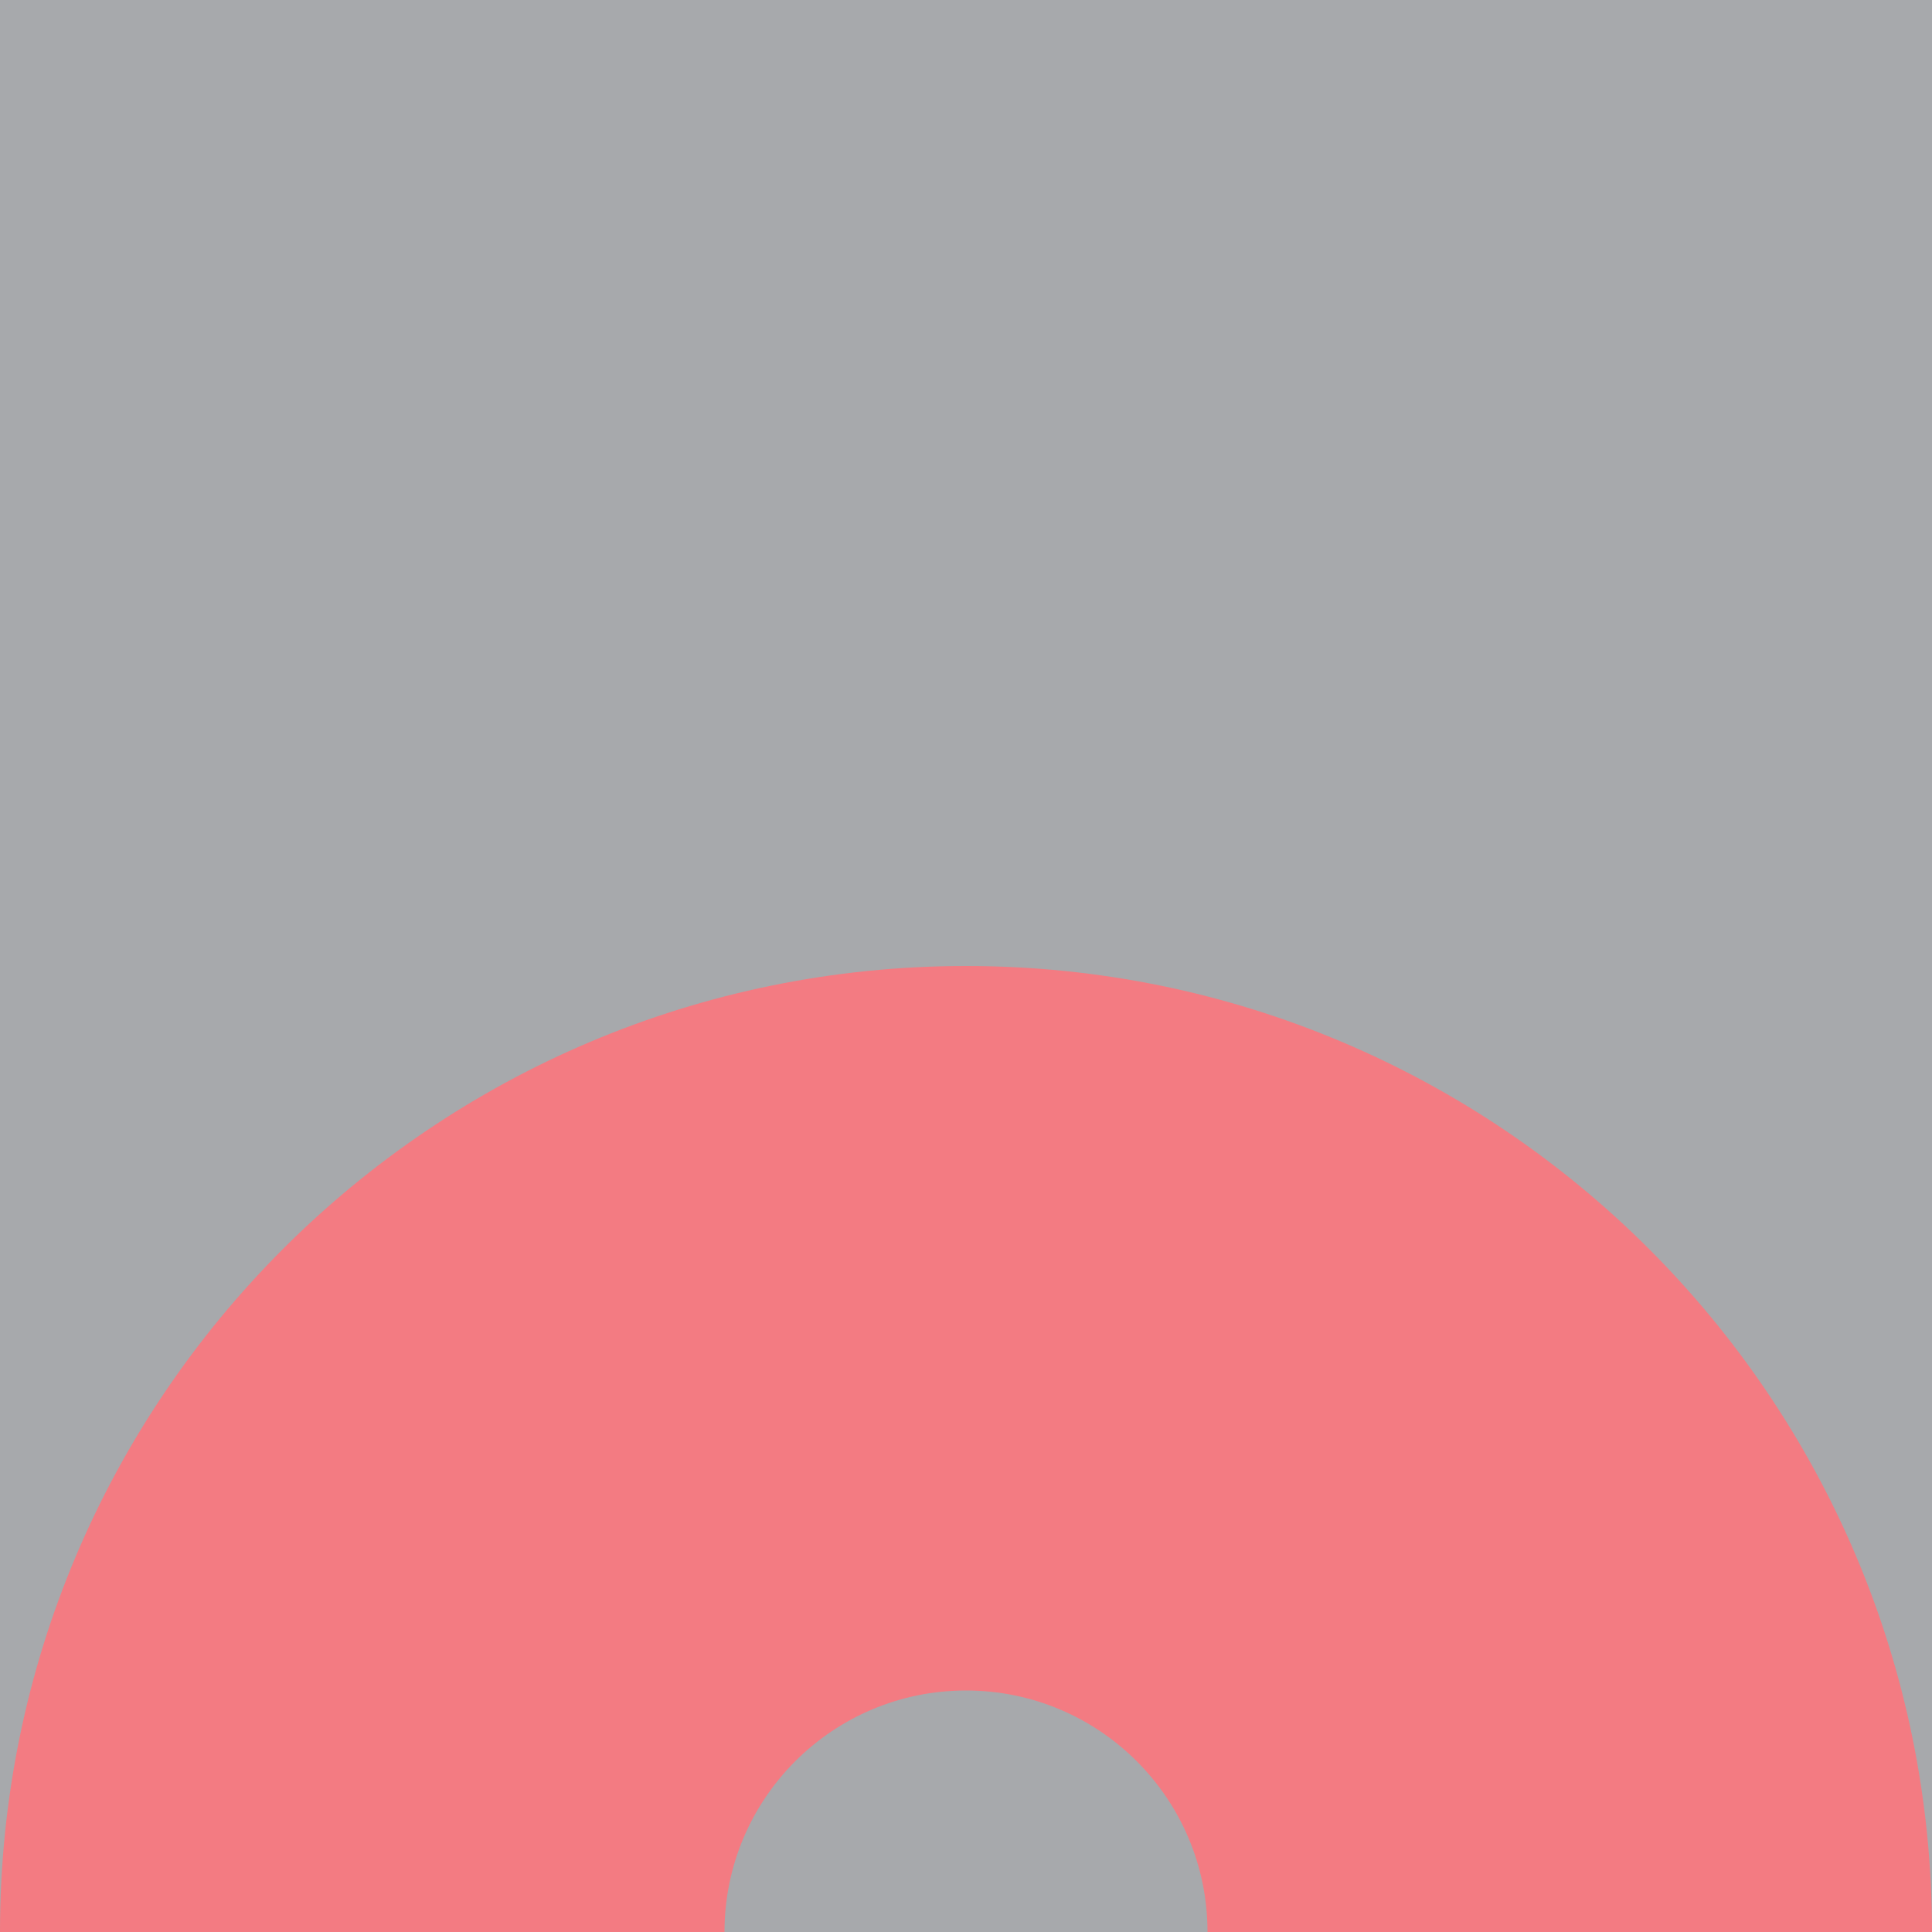
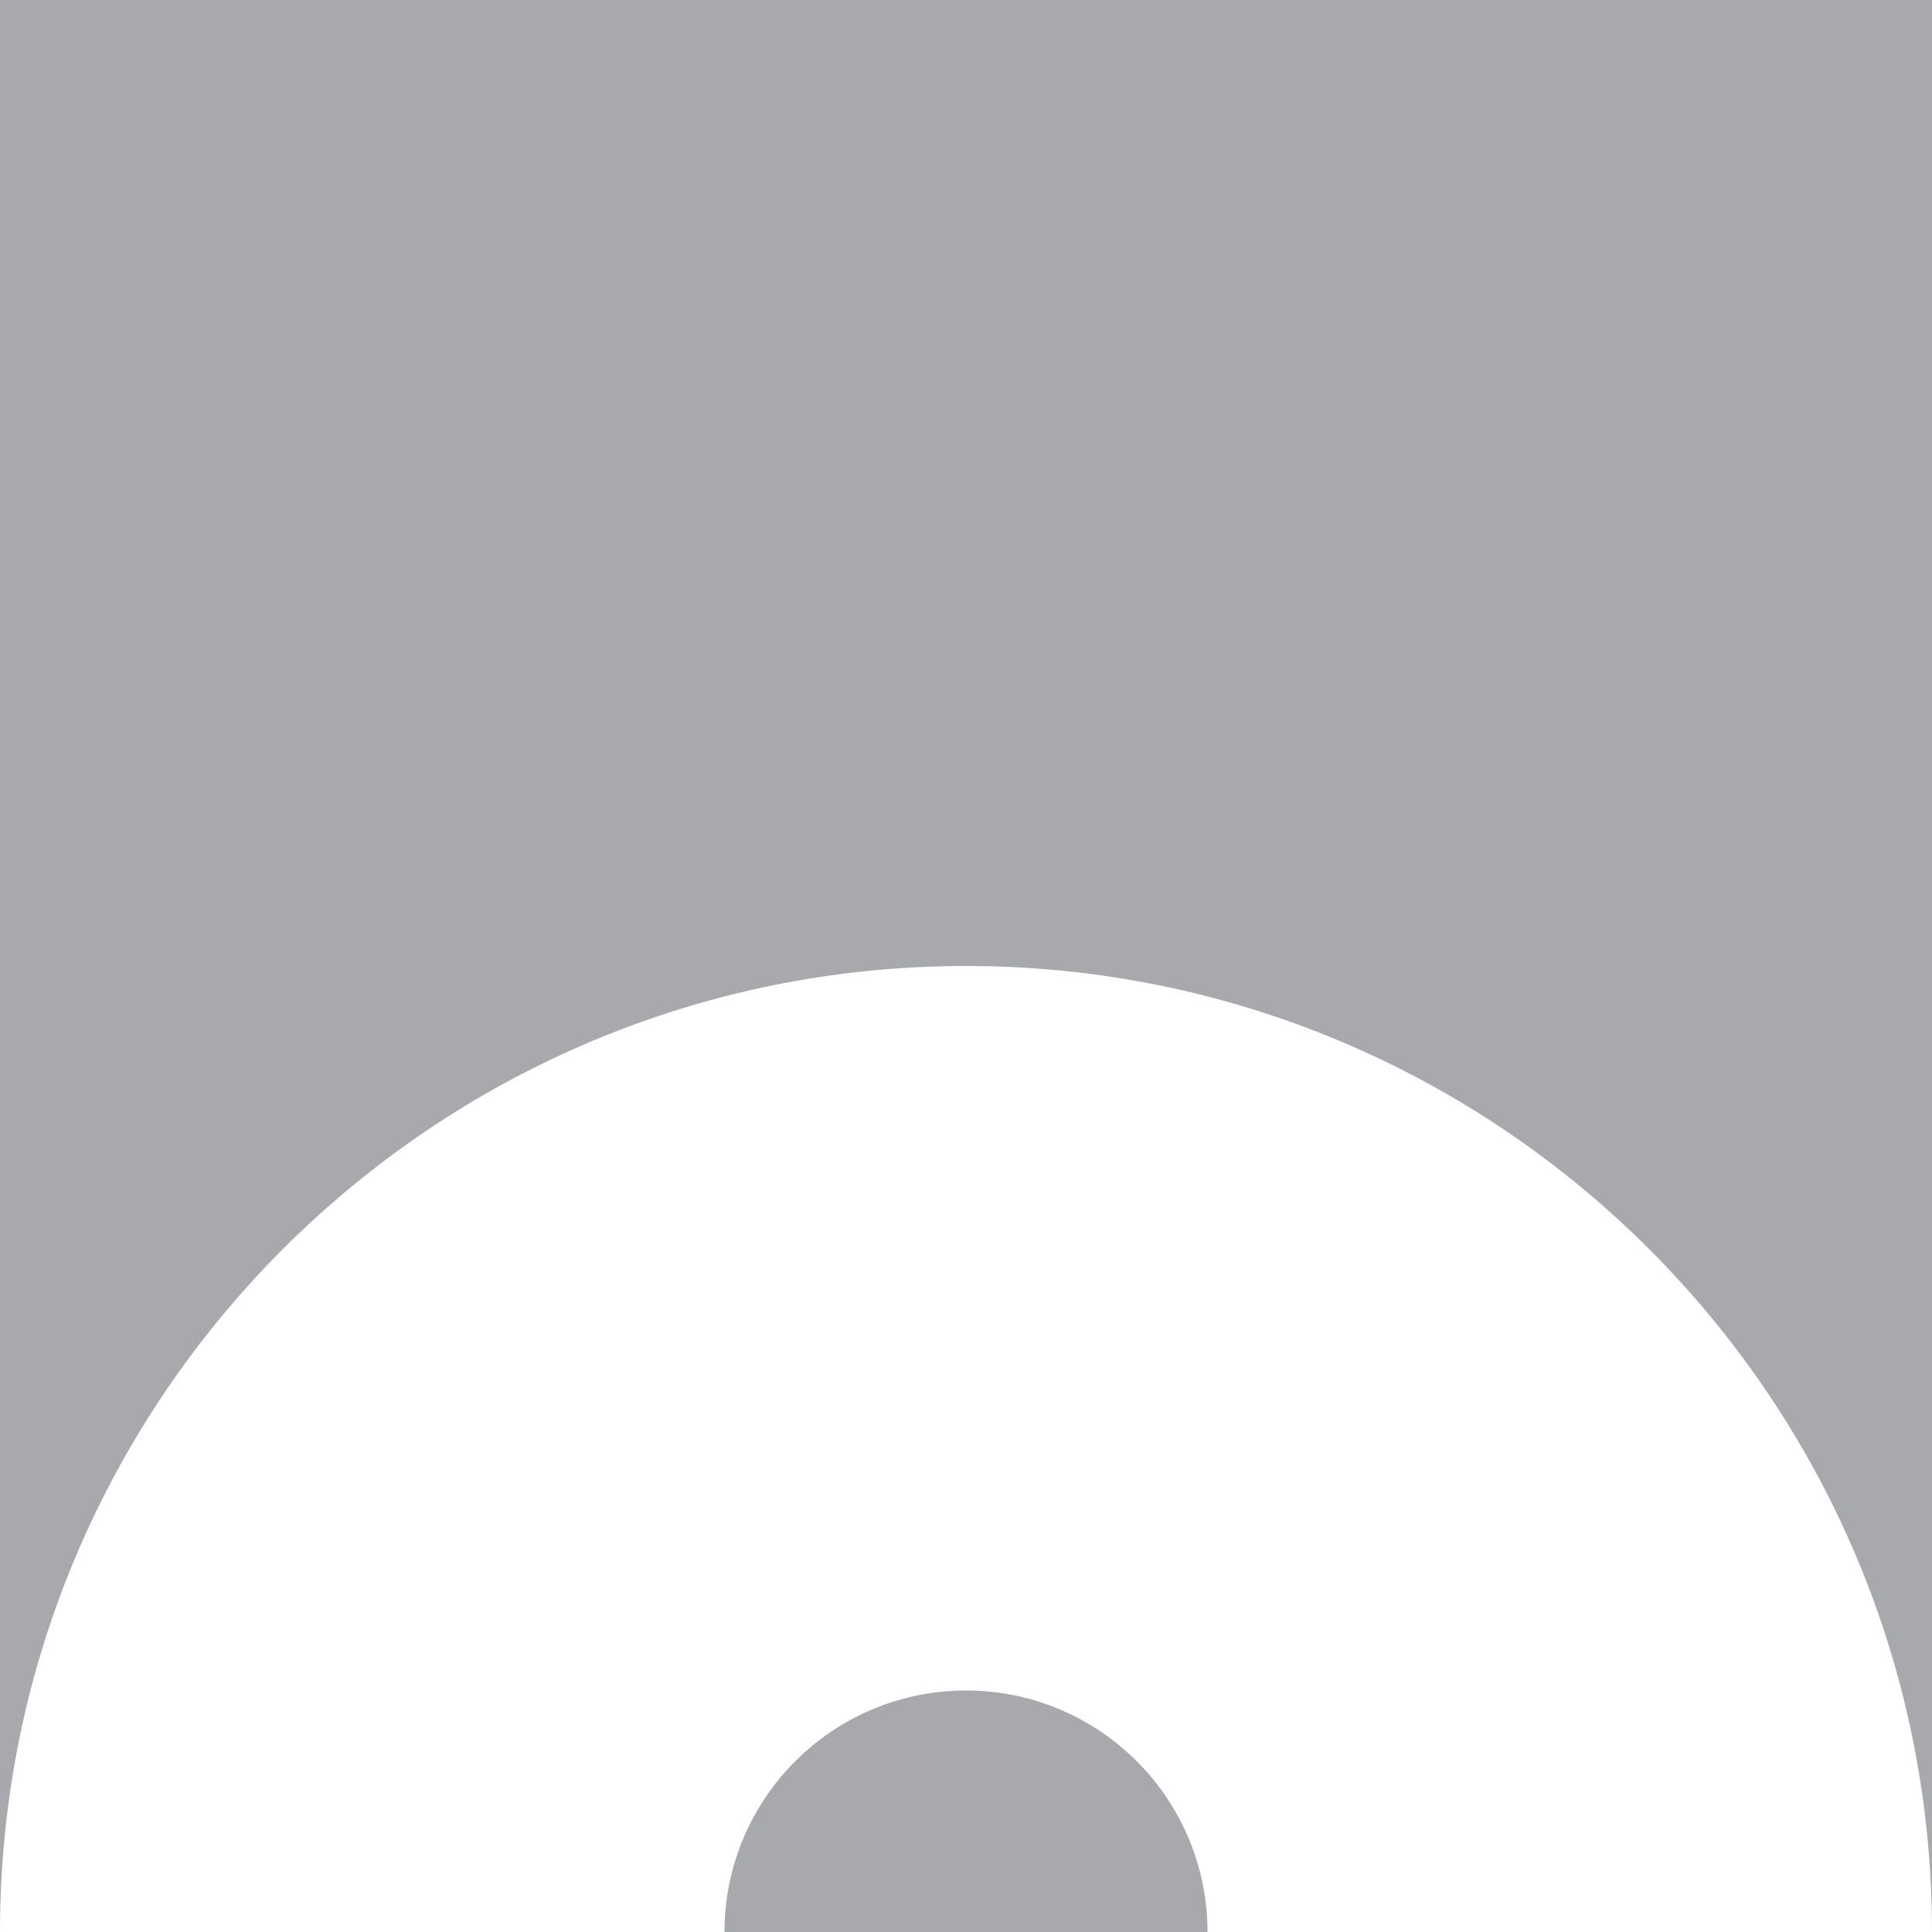
<svg xmlns="http://www.w3.org/2000/svg" version="1.1" id="layer1" x="0px" y="0px" viewBox="0 0 100 100" enable-background="new 0 0 100 100" xml:space="preserve">
  <g id="layer1">
    <rect class="color1" fill="#A7A9AC" width="100" height="100" />
-     <path class="color0" fill="#F37B82" d="M50,50C22.392,50,0,72.391,0,100h37.5c0-6.902,5.598-12.5,12.5-12.5s12.5,5.598,12.5,12.5H100  C100,72.391,77.609,50,50,50z" />
+     <path class="color0" fill="#FFFFFF" d="M50,50C22.392,50,0,72.391,0,100h37.5c0-6.902,5.598-12.5,12.5-12.5s12.5,5.598,12.5,12.5H100  C100,72.391,77.609,50,50,50z" />
  </g>
</svg>
